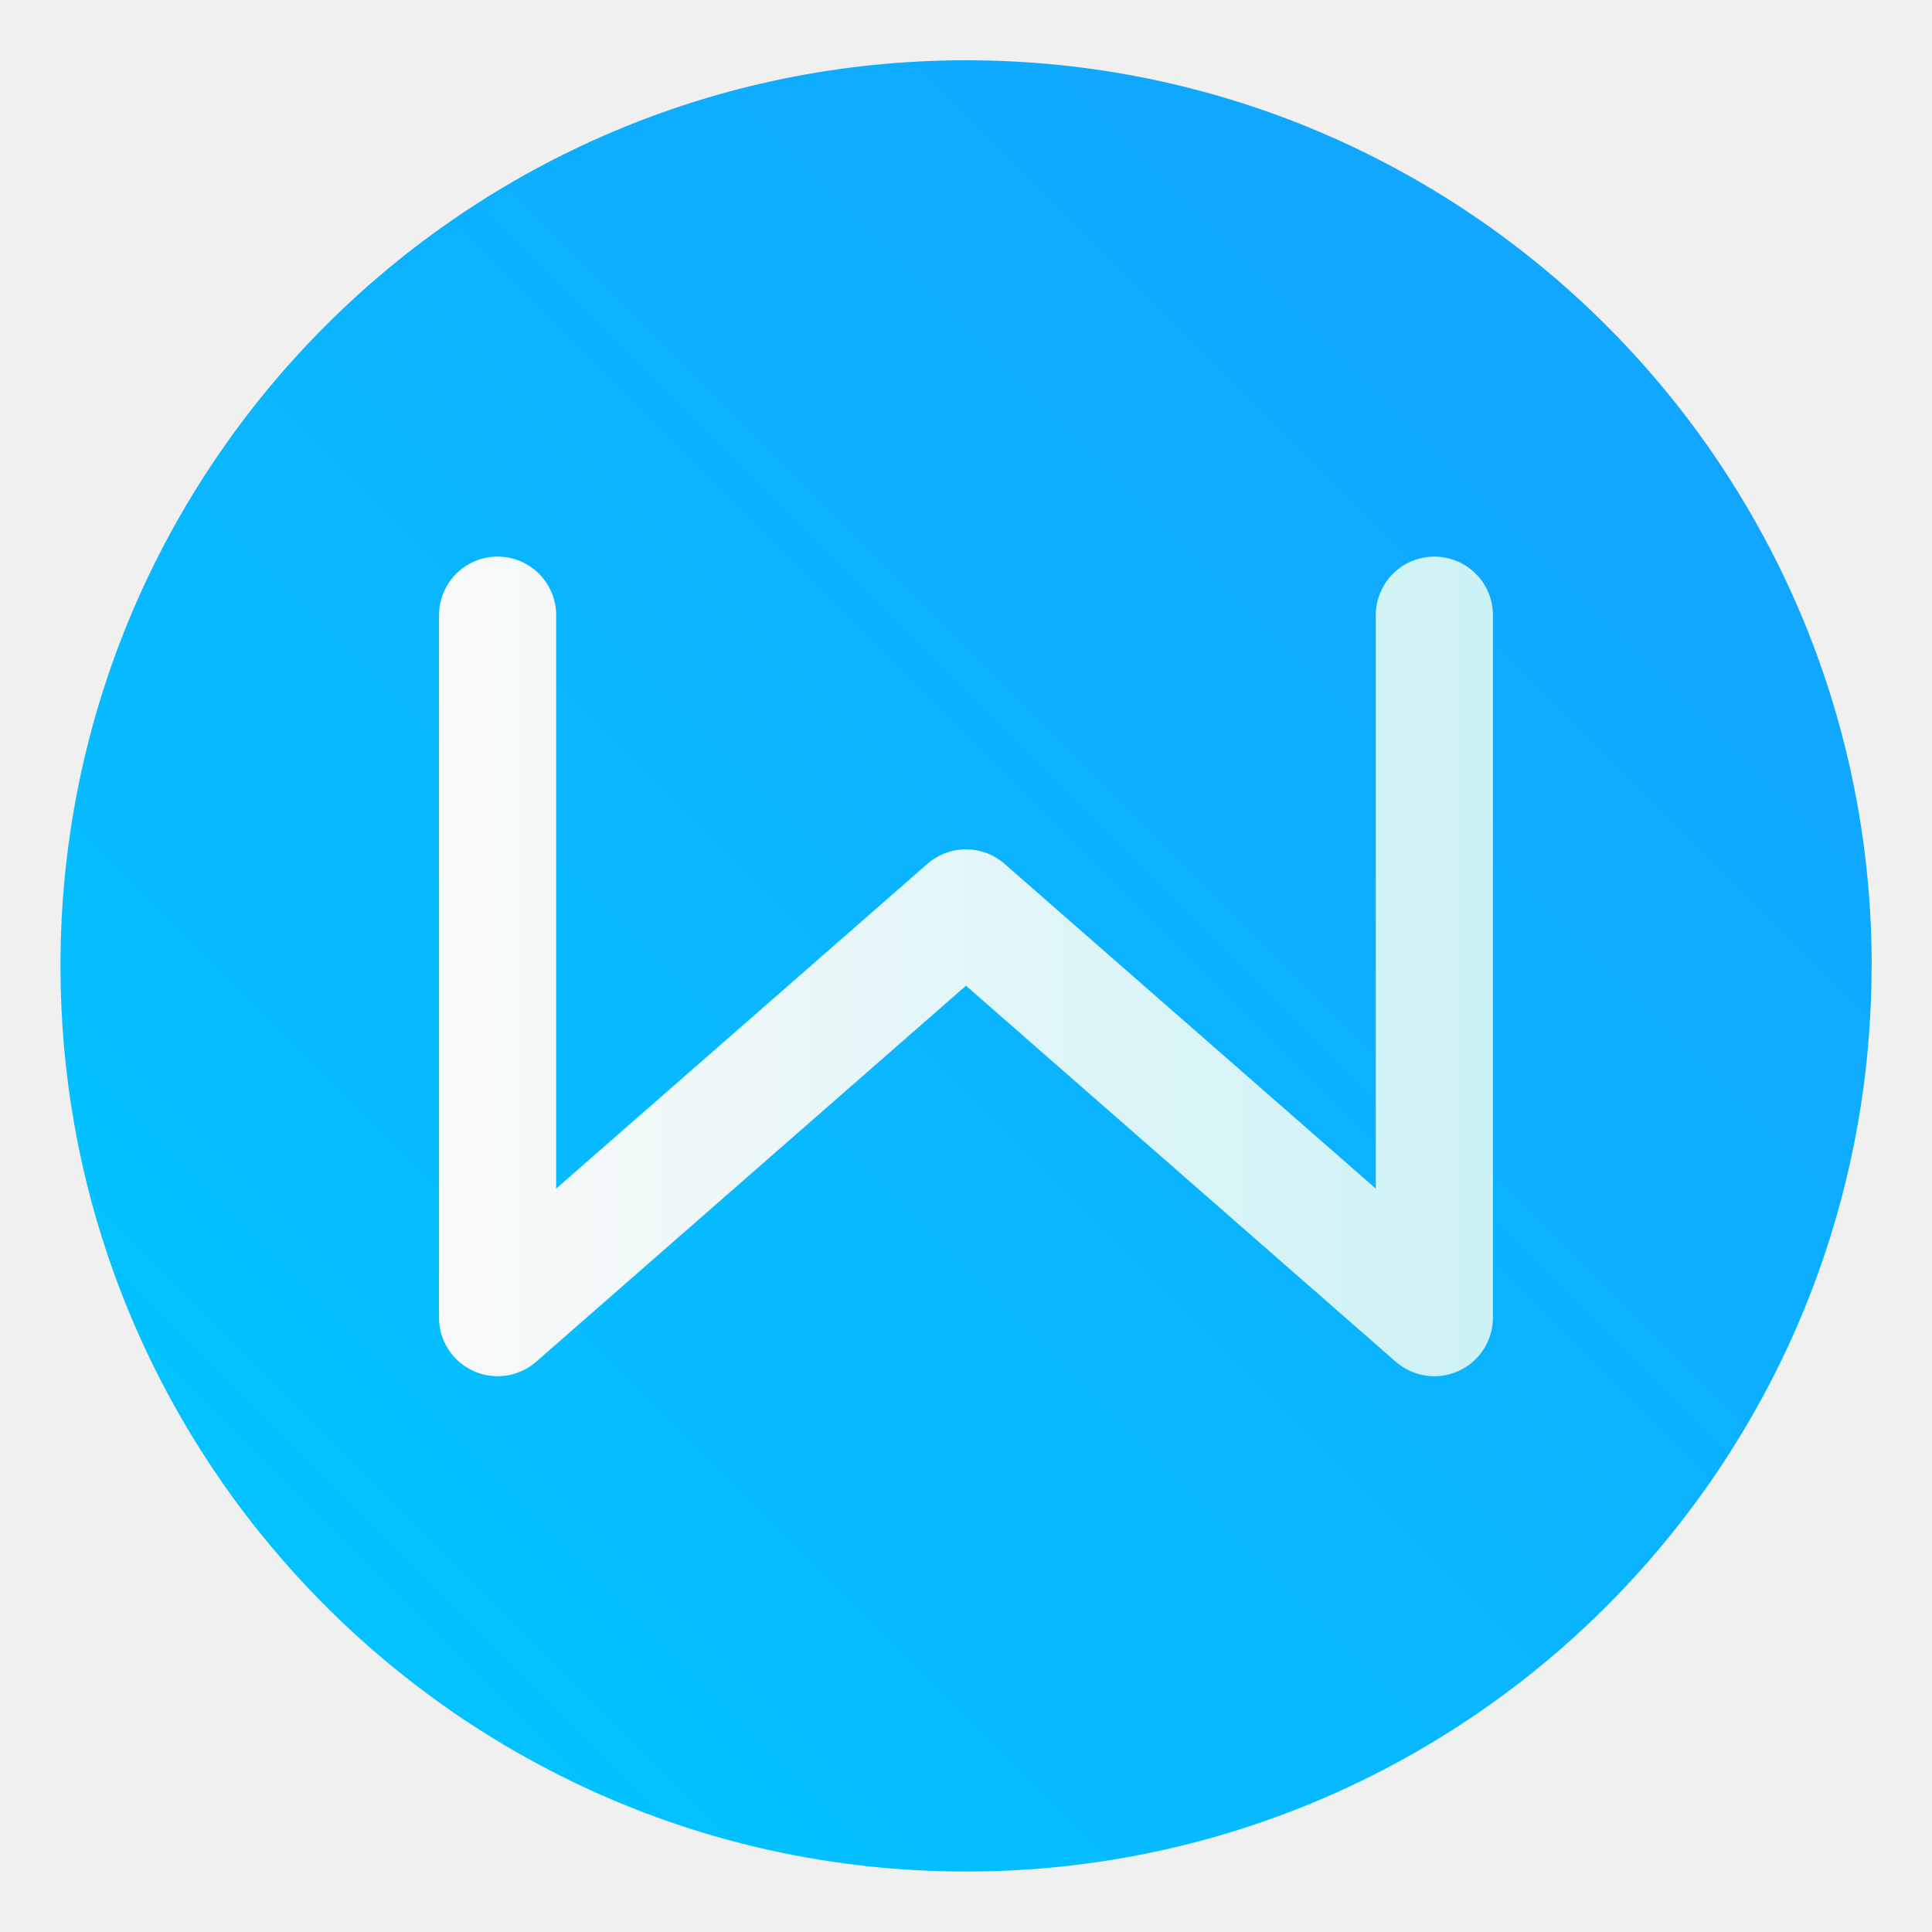
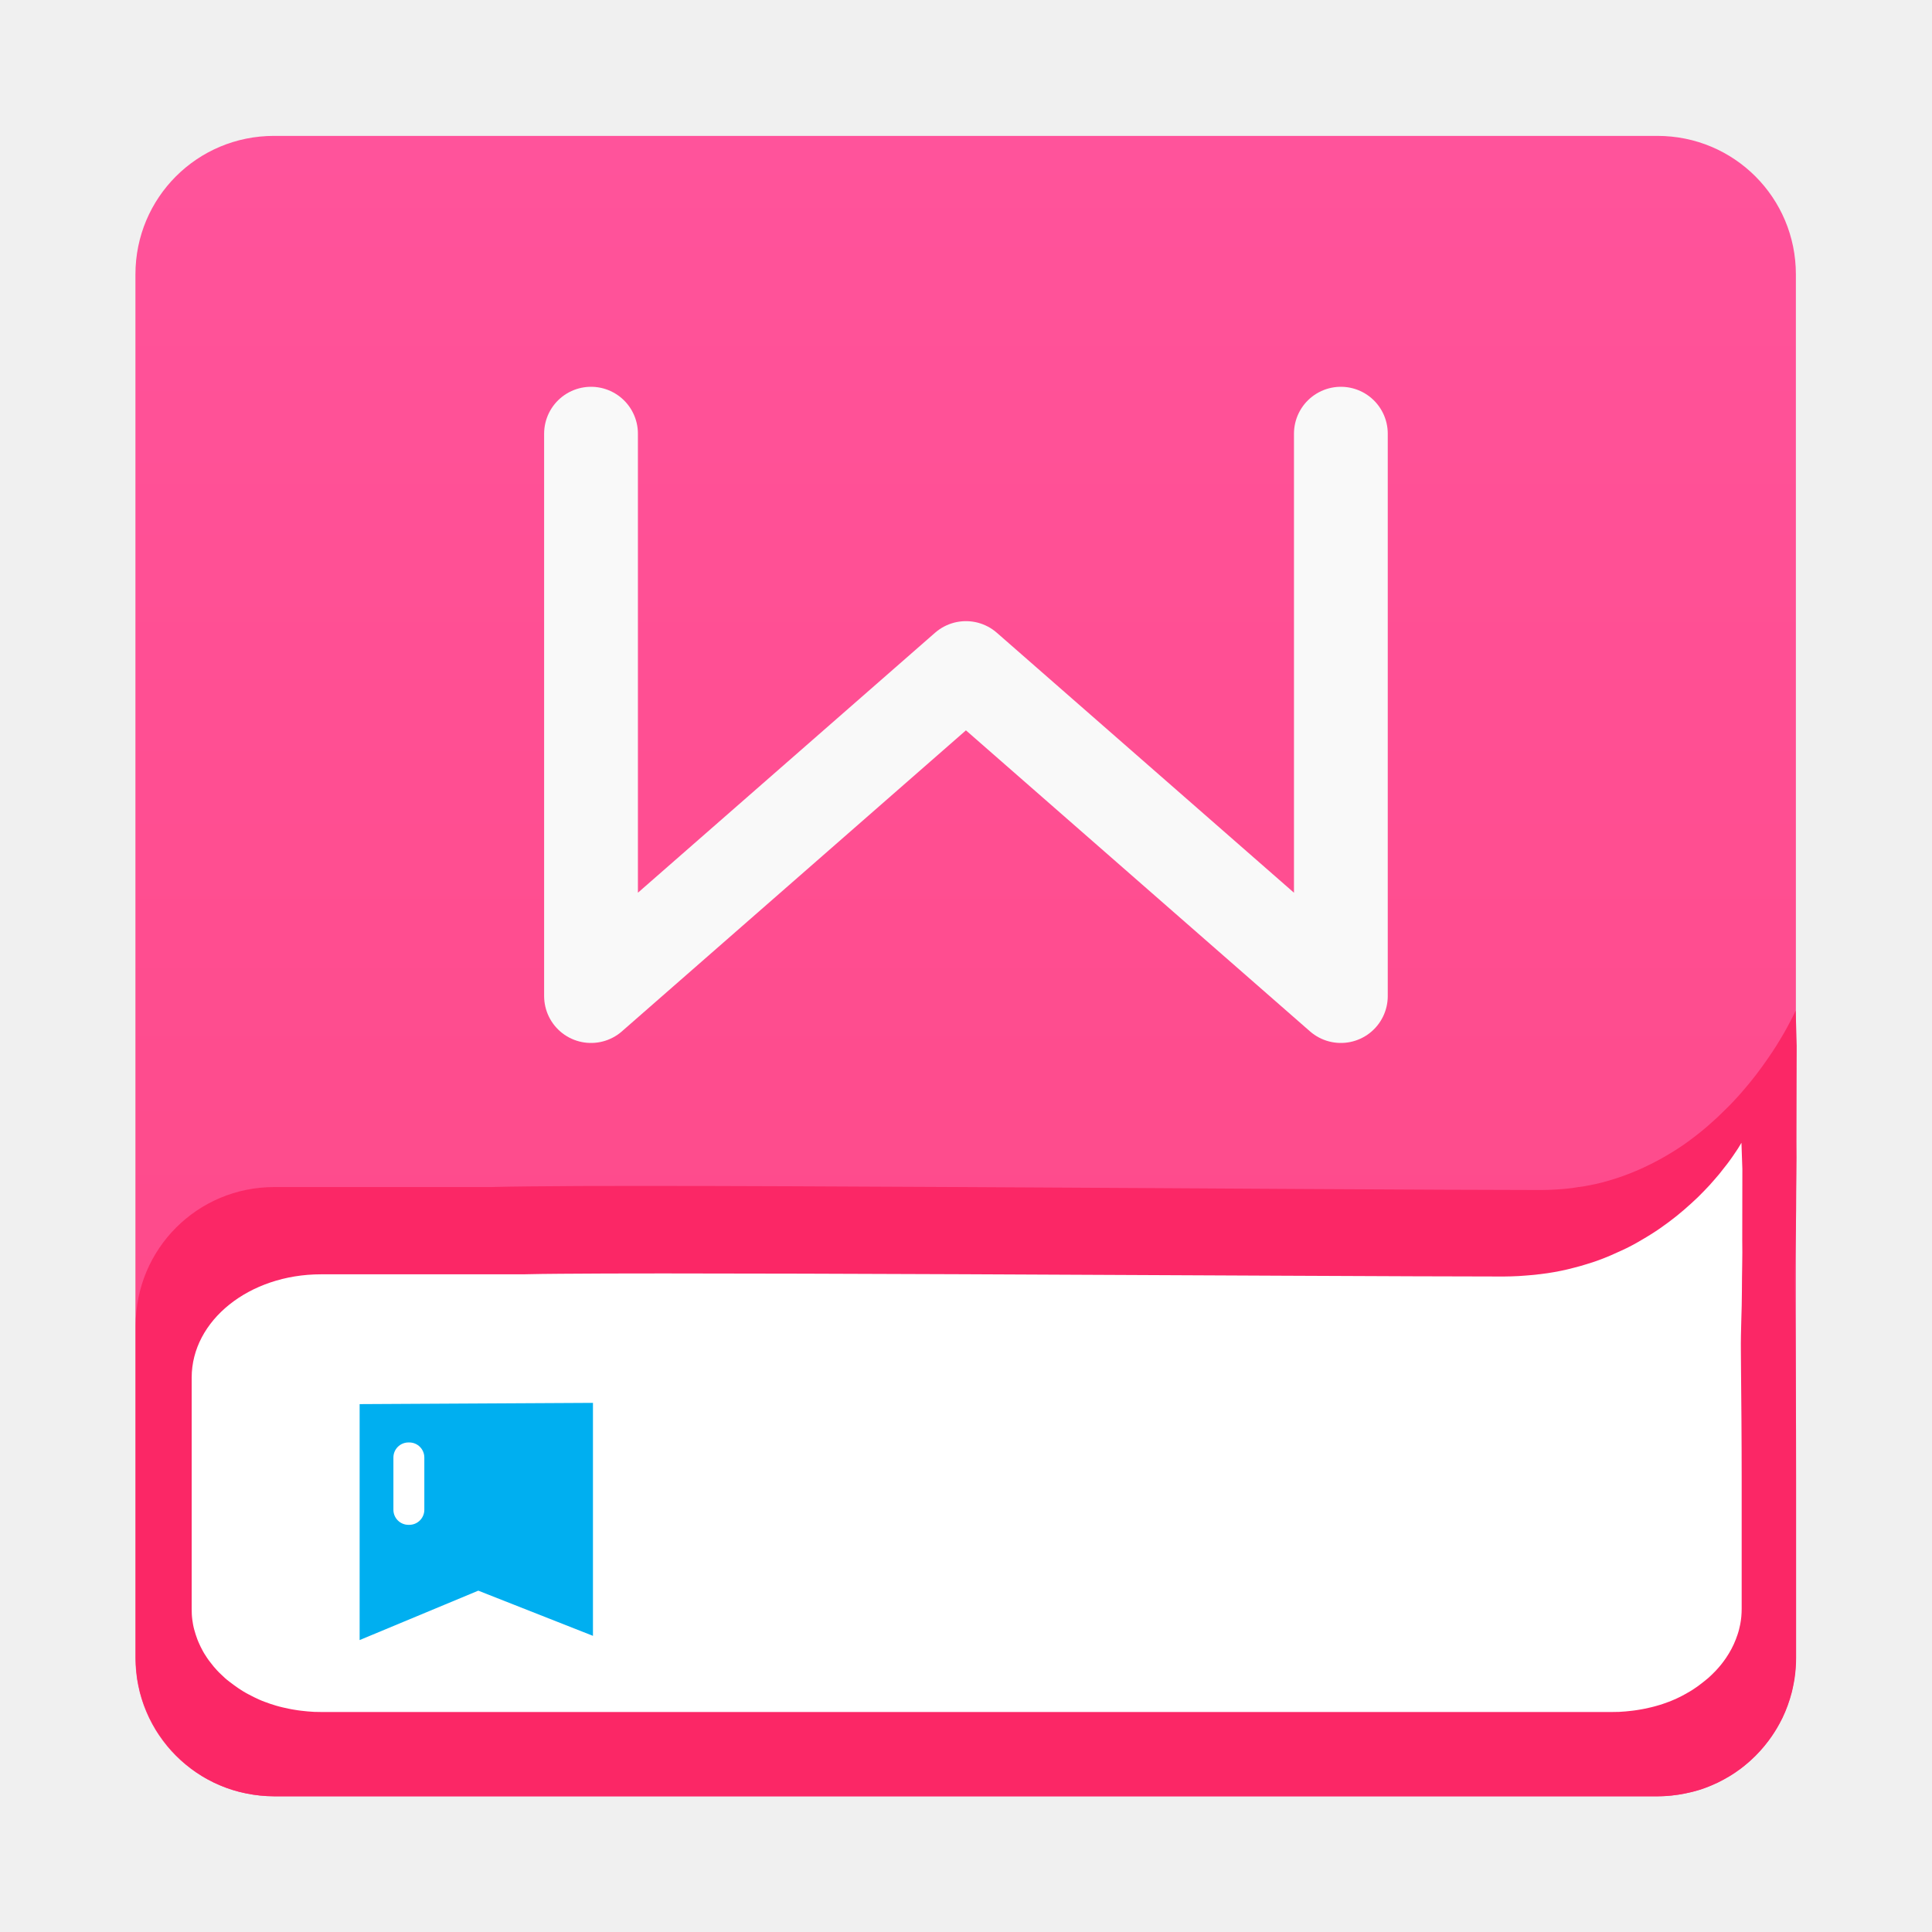
<svg xmlns="http://www.w3.org/2000/svg" width="64" height="64" version="1.1" viewBox="0 0 16.933 16.933">
  <defs>
-     <linearGradient id="linearGradient1005" x1=".739" x2="16.388" y1="16.296" y2=".647" gradientTransform="matrix(.91665 0 0 .91665 .039147 1.3667)" gradientUnits="userSpaceOnUse">
-       <stop stop-color="#00c8ff" offset="0" />
-       <stop stop-color="#14a0ff" offset="1" />
-     </linearGradient>
-     <linearGradient id="linearGradient874" x1="4.234" x2="12.701" y1="8.326" y2="8.326" gradientTransform="translate(-.63535 .79559)" gradientUnits="userSpaceOnUse">
-       <stop stop-color="#f9f9f9" offset="0" />
-       <stop stop-color="#ccf2f6" offset="1" />
+     <linearGradient id="linearGradient39550" x1="-54.623" x2="-54.623" y1="4.592" y2="59.509" gradientTransform="matrix(.26458 0 0 .26458 22.658 2.6e-5)" gradientUnits="userSpaceOnUse">
+       <stop stop-color="#ff539b" offset="0" />
+       <stop stop-color="#fe4784" offset="1" />
    </linearGradient>
  </defs>
  <g fill="#5e4aa6" stroke-width=".265">
    <circle cx="-330.35" cy="-328.38" r="0" />
    <circle cx="-312.11" cy="-326.25" r="0" />
    <circle cx="-306.02" cy="-333.07" r="0" />
    <circle cx="-308.84" cy="-326.01" r="0" />
  </g>
-   <g transform="matrix(1.0909 0 0 1.0909 -.077693 -1.4844)">
-     <path d="m15.108 9.121c0 0.872-0.154 1.708-0.435 2.484-0.196 0.539-0.453 1.048-0.764 1.519-0.13 0.198-0.271 0.389-0.419 0.573-0.476 0.588-1.042 1.101-1.678 1.516-0.234 0.153-0.477 0.293-0.729 0.419-0.978 0.489-2.082 0.765-3.25 0.765s-2.272-0.275-3.25-0.765c-0.252-0.126-0.495-0.266-0.729-0.419-0.644-0.421-1.216-0.942-1.697-1.54-0.149-0.185-0.289-0.378-0.419-0.578-0.303-0.463-0.554-0.963-0.746-1.491-0.282-0.775-0.435-1.611-0.435-2.483 0-4.018 3.257-7.276 7.276-7.276 2.017 0 3.842 0.821 5.16 2.147 0.38 0.382 0.718 0.806 1.005 1.264 0.272 0.432 0.499 0.894 0.676 1.381 0.282 0.775 0.435 1.611 0.435 2.484z" fill="url(#linearGradient1005)" stroke-width=".028" />
-     <path d="m4.069 6.303v5.644l3.763-3.292 3.763 3.292v-5.644" fill="none" stroke="url(#linearGradient874)" stroke-linecap="round" stroke-linejoin="round" stroke-width=".941" />
+   <path d="m2.401 1.191c-0.672 0-1.214 0.541-1.214 1.214v12.124c0 0.672 0.541 1.214 1.214 1.214h12.125c0.672 0 1.214-0.541 1.214-1.214v-12.124c0-0.672-0.541-1.214-1.214-1.214z" fill="url(#linearGradient39550)" stroke-linecap="round" stroke-width=".529" />
+   <path d="m15.737 8.86s-0.011 0.024-0.033 0.067c-0.011 0.021-0.025 0.048-0.041 0.078s-0.036 0.064-0.058 0.101c-0.022 0.037-0.047 0.077-0.075 0.119-0.028 0.042-0.059 0.086-0.092 0.132-0.034 0.046-0.07 0.094-0.11 0.142-0.02 0.024-0.041 0.048-0.062 0.073-0.021 0.024-0.043 0.049-0.066 0.073-0.023 0.025-0.046 0.049-0.071 0.073s-0.05 0.049-0.075 0.073c-0.026 0.024-0.053 0.048-0.08 0.072-0.027 0.024-0.055 0.047-0.084 0.07s-0.059 0.046-0.089 0.068c-0.03 0.022-0.061 0.044-0.094 0.065-0.032 0.021-0.065 0.041-0.099 0.061s-0.068 0.039-0.103 0.057c-0.035 0.018-0.071 0.036-0.108 0.053-0.037 0.017-0.075 0.033-0.113 0.048-0.038 0.015-0.077 0.029-0.117 0.042-0.04 0.013-0.081 0.025-0.122 0.036-0.042 0.011-0.084 0.02-0.128 0.028-0.024 0.005-0.048 0.009-0.073 0.012h-0.005c-0.018 0.003-0.036 0.006-0.055 0.009-0.045 0.006-0.091 0.01-0.137 0.013-0.047 3e-3 -0.094 0.005-0.142 0.005-0.386 0-1.179-4e-3 -2.081-0.009-0.902-0.005-1.966-0.012-2.997-0.017-0.516-0.003-1.024-0.005-1.5-0.007-0.476-0.002-0.919-0.003-1.307-0.003-0.387 6.6e-5 -0.719 0.001-0.969 0.004-0.125 0.001-0.23 0.003-0.313 0.005-0.014 3.15e-4 -0.023 7.16e-4 -0.035 1e-3h-1.9c-0.672 0-1.214 0.541-1.214 1.214v2.911c0 0.021 5.06e-4 0.042 0.002 0.063 1e-3 0.021 0.003 0.042 0.005 0.062s0.004 0.041 0.007 0.061c0.003 0.02 0.007 0.04 0.011 0.059 4e-3 0.02 0.009 0.039 0.013 0.059 5e-3 0.019 0.011 0.039 0.017 0.058s0.012 0.038 0.019 0.056c0.007 0.019 0.014 0.037 0.022 0.055 0.008 0.018 0.015 0.036 0.024 0.054 0.009 0.018 0.018 0.035 0.027 0.052 0.009 0.017 0.019 0.034 0.029 0.051 0.01 0.017 0.021 0.033 0.032 0.049 0.011 0.016 0.022 0.032 0.034 0.048s0.024 0.031 0.036 0.046 0.025 0.03 0.038 0.044c0.013 0.014 0.027 0.028 0.04 0.042 0.014 0.014 0.028 0.027 0.042 0.04 0.014 0.013 0.029 0.026 0.044 0.038 0.015 0.012 0.03 0.024 0.045 0.036 1.09e-4 8.1e-5 4.07e-4 -8.2e-5 5.17e-4 0 0.015 0.012 0.031 0.023 0.047 0.034 1.16e-4 7.8e-5 4.01e-4 -7.8e-5 5.16e-4 0 0.016 0.011 0.033 0.021 0.049 0.032 0.017 0.01 0.033 0.02 0.051 0.029 0.017 0.009 0.035 0.018 0.052 0.027 1.38e-4 6.6e-5 3.8e-4 -6.6e-5 5.17e-4 0 0.018 0.008 0.036 0.017 0.054 0.024 0.018 0.008 0.036 0.015 0.055 0.022 1.51e-4 5.5e-5 3.66e-4 -5.5e-5 5.17e-4 0 0.018 0.007 0.037 0.013 0.056 0.019 0.019 0.006 0.038 0.011 0.057 0.016 1.61e-4 4.1e-5 3.56e-4 -4.2e-5 5.17e-4 0 0.019 0.005 0.039 0.009 0.058 0.013 0.02 4e-3 0.04 0.008 0.06 0.011 0.02 0.003 0.041 0.006 0.061 0.008 0.02 0.002 0.041 0.004 0.061 0.005 1.72e-4 9e-6 3.45e-4 -9e-6 5.17e-4 0 0.021 9.84e-4 0.042 0.002 0.063 0.002h12.125c0.021 0 0.042-5.56e-4 0.063-0.002 0.021-1e-3 0.041-0.003 0.061-0.005s0.041-0.005 0.061-0.008c0.02-0.003 0.04-0.007 0.06-0.011 0.02-4e-3 0.039-0.009 0.059-0.013 0.019-5e-3 0.039-0.01 0.058-0.016 0.019-0.006 0.038-0.012 0.056-0.019 0.019-0.007 0.037-0.014 0.055-0.022 0.018-0.008 0.036-0.016 0.054-0.024 0.018-0.009 0.035-0.018 0.052-0.027 0.017-0.009 0.034-0.019 0.051-0.029s0.033-0.021 0.05-0.032c0.016-0.011 0.032-0.022 0.048-0.034s0.03-0.023 0.045-0.036c0.015-0.012 0.03-0.025 0.044-0.038s0.028-0.027 0.042-0.04c0.014-0.014 0.027-0.028 0.04-0.042 0.026-0.029 0.051-0.059 0.074-0.09 0.035-0.047 0.067-0.096 0.095-0.148 0.009-0.017 0.018-0.035 0.027-0.052 0.034-0.071 0.061-0.146 0.081-0.223 5e-3 -0.019 0.009-0.039 0.013-0.059 4e-3 -0.02 0.008-0.039 0.011-0.059 0.009-0.06 0.014-0.122 0.014-0.186v-1.537c0-0.307-1e-3 -0.602-0.003-0.883-0.001-0.22-0.003-0.424-0.005-0.626-5.5e-5 -5.1e-4 5.7e-5 -1e-3 0-0.002-5.11e-4 -0.055-9.91e-4 -0.118-0.002-0.172-0.003-0.251 0.01-0.487 0.01-0.705 0-0.218 0.006-0.419 0.003-0.6 0-0.366 0.002-0.643 0.002-0.838-0.005-0.195-0.009-0.306-0.009-0.306z" fill="#fb2766" stroke-width=".265" />
+   <path d="m15.262 10.017s-0.01 0.018-0.03 0.05c-0.01 0.016-0.023 0.035-0.039 0.058s-0.033 0.048-0.054 0.075c-0.021 0.027-0.044 0.057-0.07 0.089-0.026 0.031-0.055 0.064-0.086 0.099-0.032 0.034-0.066 0.07-0.103 0.106-0.019 0.018-0.038 0.036-0.058 0.054s-0.04 0.036-0.062 0.055c-0.021 0.018-0.043 0.036-0.066 0.055-0.023 0.018-0.046 0.036-0.07 0.054-0.024 0.018-0.049 0.036-0.075 0.054-0.026 0.018-0.052 0.035-0.079 0.052-0.027 0.017-0.055 0.034-0.083 0.05-0.028 0.017-0.057 0.033-0.087 0.049-0.03 0.016-0.061 0.031-0.092 0.045s-0.064 0.029-0.096 0.043-0.066 0.027-0.101 0.04c-0.034 0.013-0.07 0.024-0.106 0.035-0.036 0.011-0.072 0.022-0.11 0.031-0.037 0.01-0.075 0.019-0.114 0.027-0.039 8e-3 -0.079 0.015-0.119 0.021-0.022 0.003-0.045 0.006-0.068 0.009h-0.004c-0.017 0.002-0.034 0.005-0.051 0.006-0.042 0.004-0.085 0.007-0.128 0.01-0.044 0.002-0.088 0.004-0.133 0.004-0.361 0-1.101-3e-3 -1.943-7e-3 -0.842-0.004-1.835-0.009-2.798-0.013-0.482-0.002-0.956-0.004-1.4-5e-3 -0.444-0.001-0.858-0.002-1.22-0.002-0.362 4.9e-5 -0.671 8.7e-4 -0.905 0.003-0.117 8.7e-4 -0.215 0.002-0.292 0.004-0.013 2.34e-4 -0.021 5.34e-4 -0.033 7.45e-4h-1.774c-0.628 0-1.133 0.404-1.133 0.905v2.026c0 0.016 4.73e-4 0.031 0.001 0.047 9.76e-4 0.015 0.002 0.031 0.004 0.046s0.004 0.03 0.007 0.045 0.006 0.03 0.01 0.044c0.004 0.015 0.008 0.029 0.013 0.044 0.005 0.014 0.01 0.029 0.015 0.043 0.005 0.014 0.012 0.028 0.018 0.042 0.006 0.014 0.013 0.028 0.02 0.041 0.007 0.014 0.014 0.027 0.022 0.04 0.008 0.013 0.016 0.026 0.025 0.039 0.009 0.013 0.018 0.026 0.028 0.038 0.009 0.012 0.019 0.025 0.029 0.037s0.021 0.024 0.031 0.035 0.022 0.023 0.034 0.034 0.023 0.022 0.035 0.033c0.012 0.011 0.025 0.021 0.038 0.031 0.013 0.01 0.026 0.02 0.04 0.03 0.013 0.01 0.027 0.019 0.041 0.029 0.014 0.009 0.028 0.018 0.042 0.027 1.02e-4 6.1e-5 3.81e-4 -6e-5 4.83e-4 0 0.014 0.009 0.029 0.017 0.044 0.025 1.08e-4 5.8e-5 3.74e-4 -5.9e-5 4.82e-4 0 0.015 0.008 0.03 0.016 0.046 0.024 0.016 0.008 0.031 0.015 0.047 0.022 0.016 7e-3 0.032 0.014 0.049 0.02 1.29e-4 4.9e-5 3.54e-4 -4.9e-5 4.83e-4 0 0.016 0.006 0.033 0.012 0.05 0.018 0.017 0.006 0.034 0.011 0.051 0.016 1.4e-4 4.1e-5 3.42e-4 -4.1e-5 4.82e-4 0 0.017 5e-3 0.035 0.01 0.053 0.014 0.018 0.004 0.035 0.008 0.054 0.012 1.51e-4 3e-5 3.32e-4 -3.1e-5 4.83e-4 0 0.018 0.004 0.036 7e-3 0.055 0.01 0.018 3e-3 0.037 0.006 0.056 0.008s0.038 0.004 0.057 0.006c0.019 0.002 0.038 0.003 0.057 0.004 1.6e-4 6e-6 3.22e-4 -7e-6 4.82e-4 0 0.019 7.34e-4 0.039 0.001 0.058 0.001h11.32c0.02 0 0.039-4.15e-4 0.058-0.001 0.019-7.45e-4 0.038-0.002 0.057-0.004s0.038-0.004 0.057-0.006c0.019-0.002 0.037-5e-3 0.056-0.008 0.018-3e-3 0.037-0.006 0.055-0.01 0.018-0.004 0.036-0.008 0.054-0.012 0.018-0.004 0.035-0.009 0.053-0.014 0.017-5e-3 0.035-0.01 0.052-0.016 0.017-0.006 0.034-0.012 0.05-0.018 0.017-0.006 0.033-0.013 0.049-0.02 0.016-7e-3 0.032-0.014 0.047-0.022 0.016-0.008 0.031-0.015 0.046-0.024 0.015-0.008 0.03-0.017 0.044-0.025 0.015-0.009 0.028-0.017 0.042-0.027 0.014-0.009 0.028-0.019 0.041-0.029 0.013-0.01 0.026-0.02 0.039-0.03 0.013-0.01 0.025-0.021 0.038-0.031 0.024-0.021 0.047-0.044 0.069-0.067 0.033-0.035 0.062-0.072 0.088-0.11 0.009-0.013 0.017-0.026 0.025-0.039 0.032-0.053 0.057-0.108 0.076-0.166 0.005-0.014 0.009-0.029 0.013-0.044 0.004-0.015 0.007-0.029 0.01-0.044 0.009-0.045 0.013-0.091 0.013-0.138v-1.146c0-0.229-9.34e-4 -0.304-0.002-0.514-0.001-0.164-0.003-0.316-0.004-0.467-5e-5 -3.8e-4 5.4e-5 -7.45e-4 0-0.001-4.76e-4 -0.041-9.23e-4 -0.088-0.001-0.128-0.002-0.187 0.009-0.363 0.009-0.525 0-0.163 0.006-0.312 0.003-0.448 0-0.273 0.001-0.479 0.001-0.625-0.005-0.146-0.008-0.228-0.008-0.228z" fill="#fff" stroke-width=".221" />
+   <g transform="translate(-52.98 .94238)">
+     <path d="m56.132 11.364v2.068l1.04-0.433 1.005 0.396v-2.042z" fill="#00aff0" />
+     <rect x="56.428" y="11.7" width=".271" height=".722" ry=".132" fill="#fff" fill-rule="evenodd" style="paint-order:stroke markers fill" />
  </g>
+   <path d="m5.18 3.801v4.929l3.286-2.875 3.286 2.875v-4.929" fill="none" stroke="#f9f9f9" stroke-linecap="round" stroke-linejoin="round" stroke-width=".822" />
</svg>
